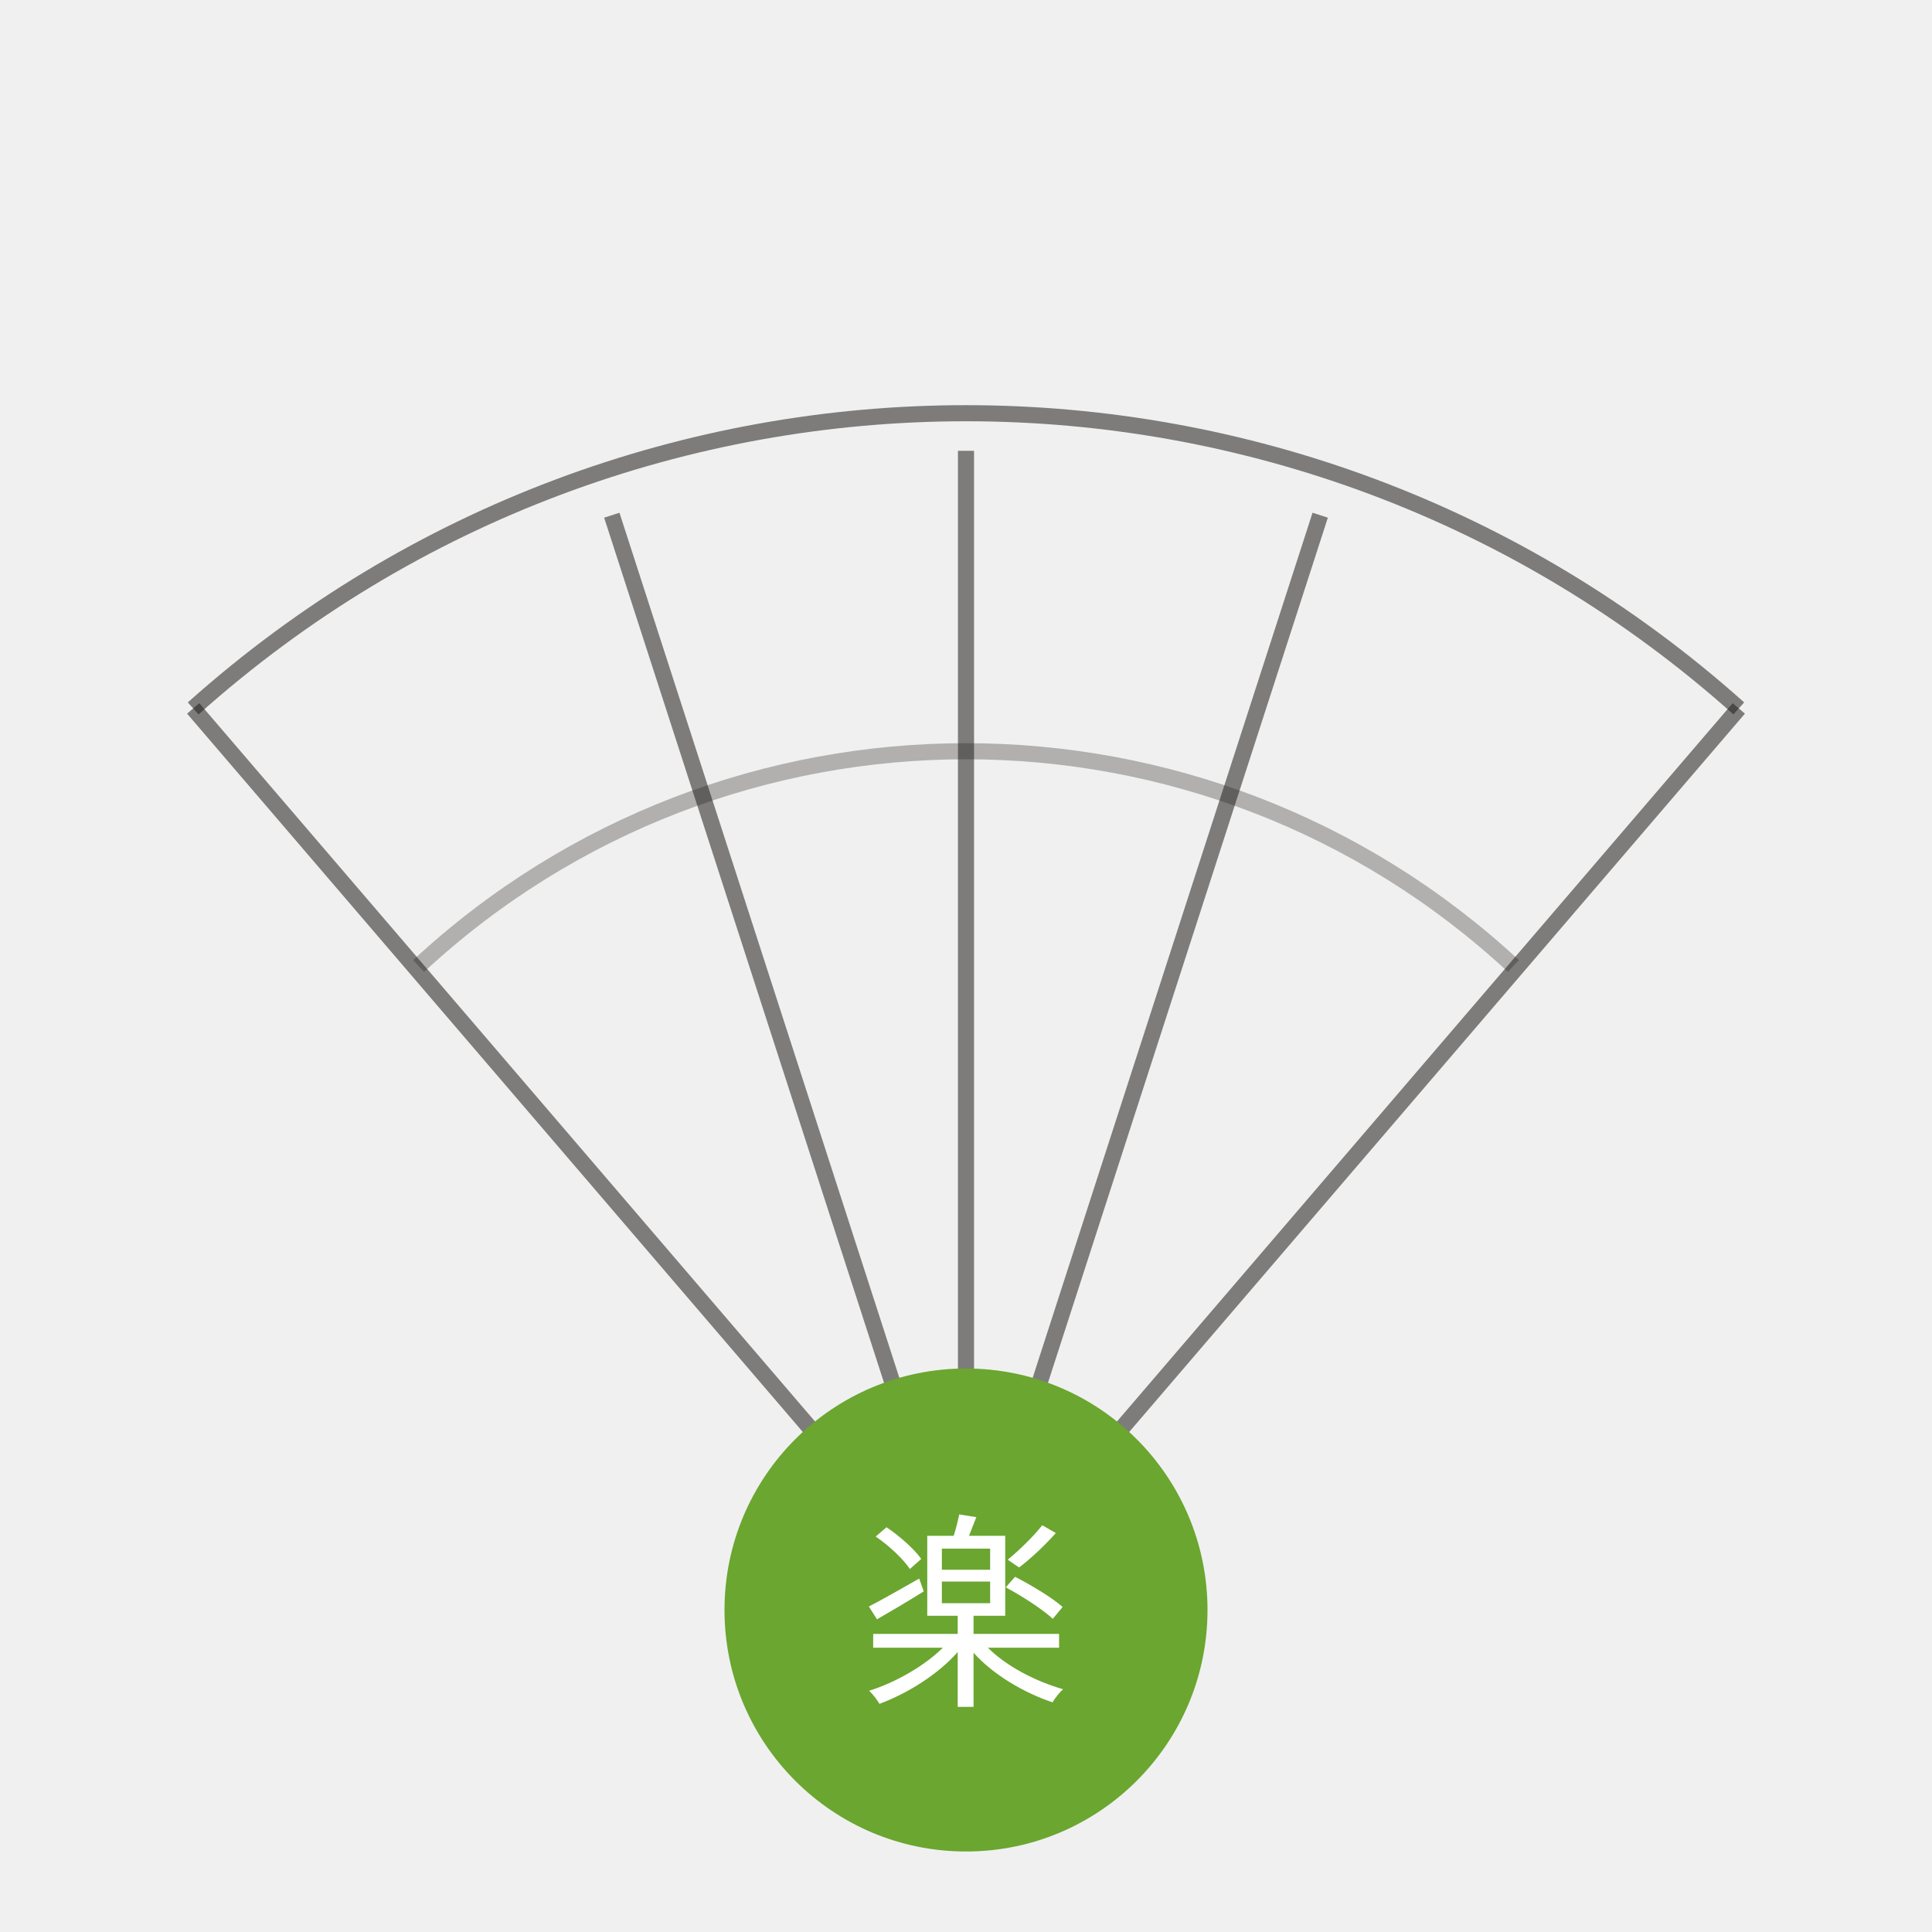
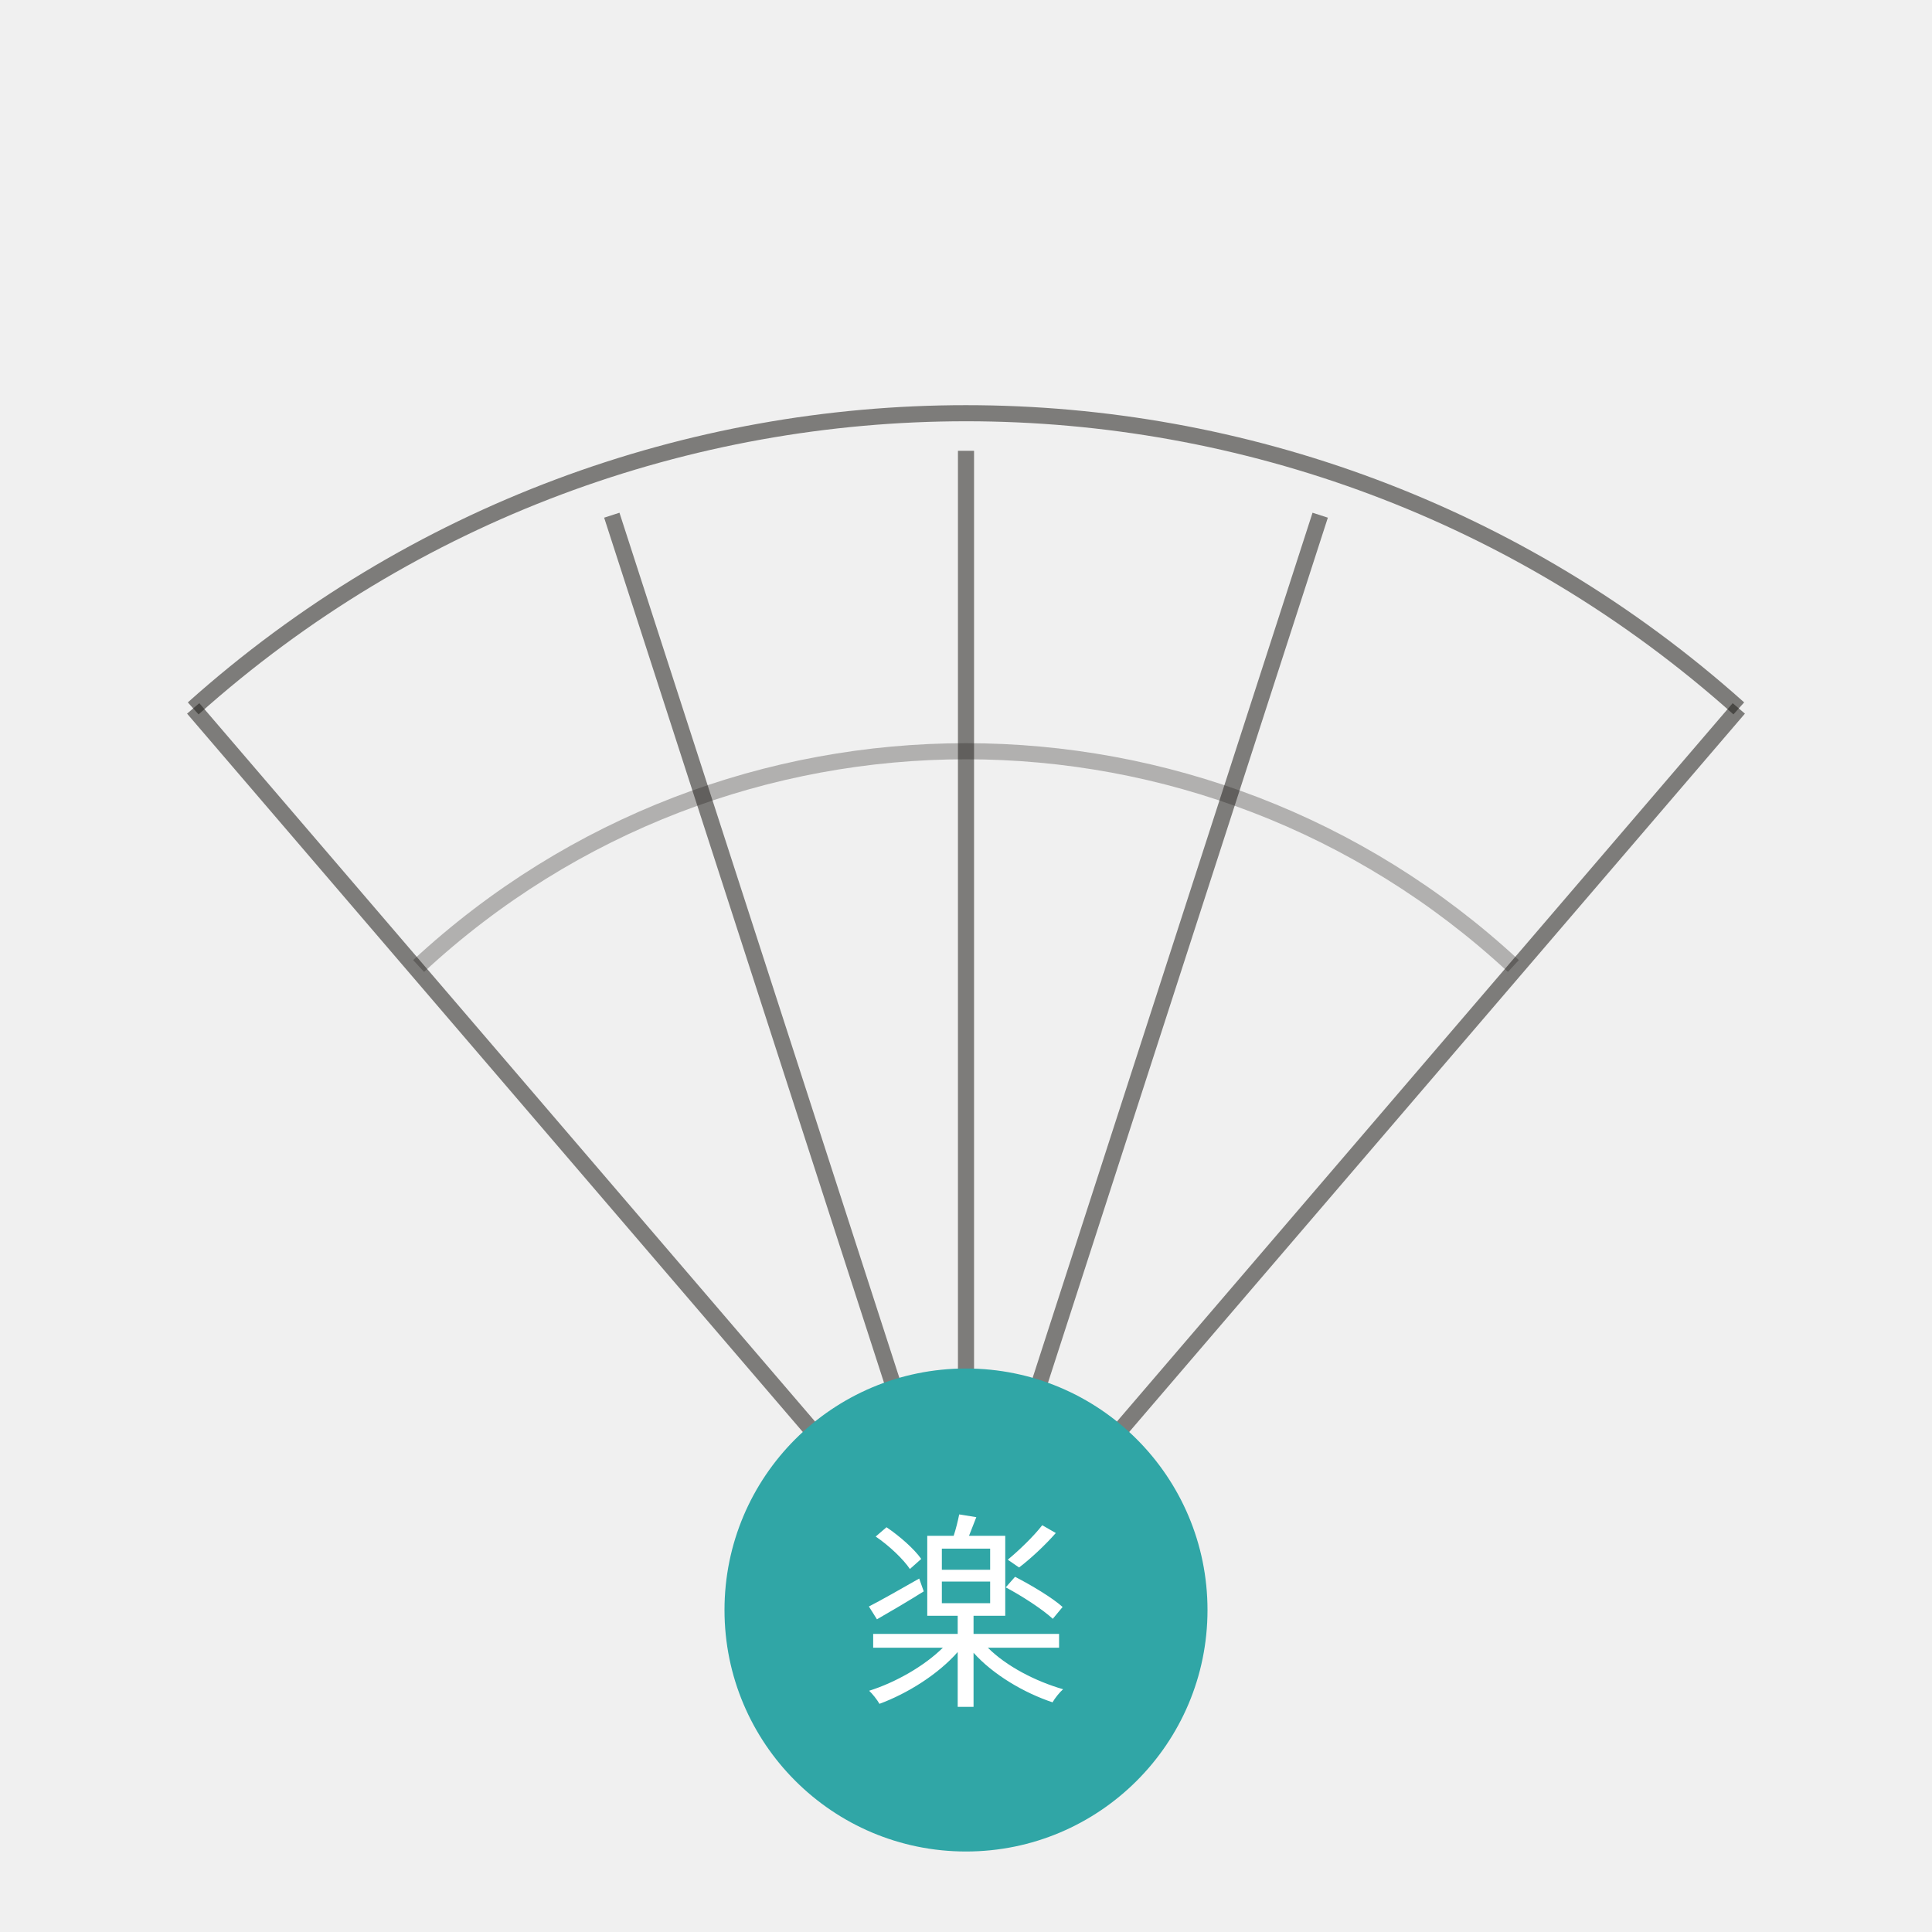
- <svg xmlns="http://www.w3.org/2000/svg" viewBox="0 0 120 120" width="120" height="120" role="img" data-surface="dgt" data-date="2026-10-06">
+ <svg xmlns="http://www.w3.org/2000/svg" viewBox="0 0 120 120" width="120" height="120" role="img" data-surface="dgt" data-date="2026-10-07">
  <g stroke="#1F1D1A" stroke-opacity="0.55" stroke-width="1" fill="none">
    <path d="M 60 100 L 12 44" />
    <path d="M 60 100 L 38 32" />
    <path d="M 60 100 L 60 28" />
    <path d="M 60 100 L 82 32" />
    <path d="M 60 100 L 108 44" />
    <path d="M 12 44 A 72 72 0 0 1 108 44" />
    <path d="M 26 60 A 50 50 0 0 1 94 60" stroke-opacity="0.3" />
  </g>
-   <circle id="keystone" cx="60" cy="100" r="15" fill="#6BA630" />
+   <circle id="keystone" cx="60" cy="100" r="15" fill="#30A6A6" />
  <text x="60" y="105" text-anchor="middle" font-family="serif" font-size="13" fill="#FFFFFF">楽</text>
</svg>
